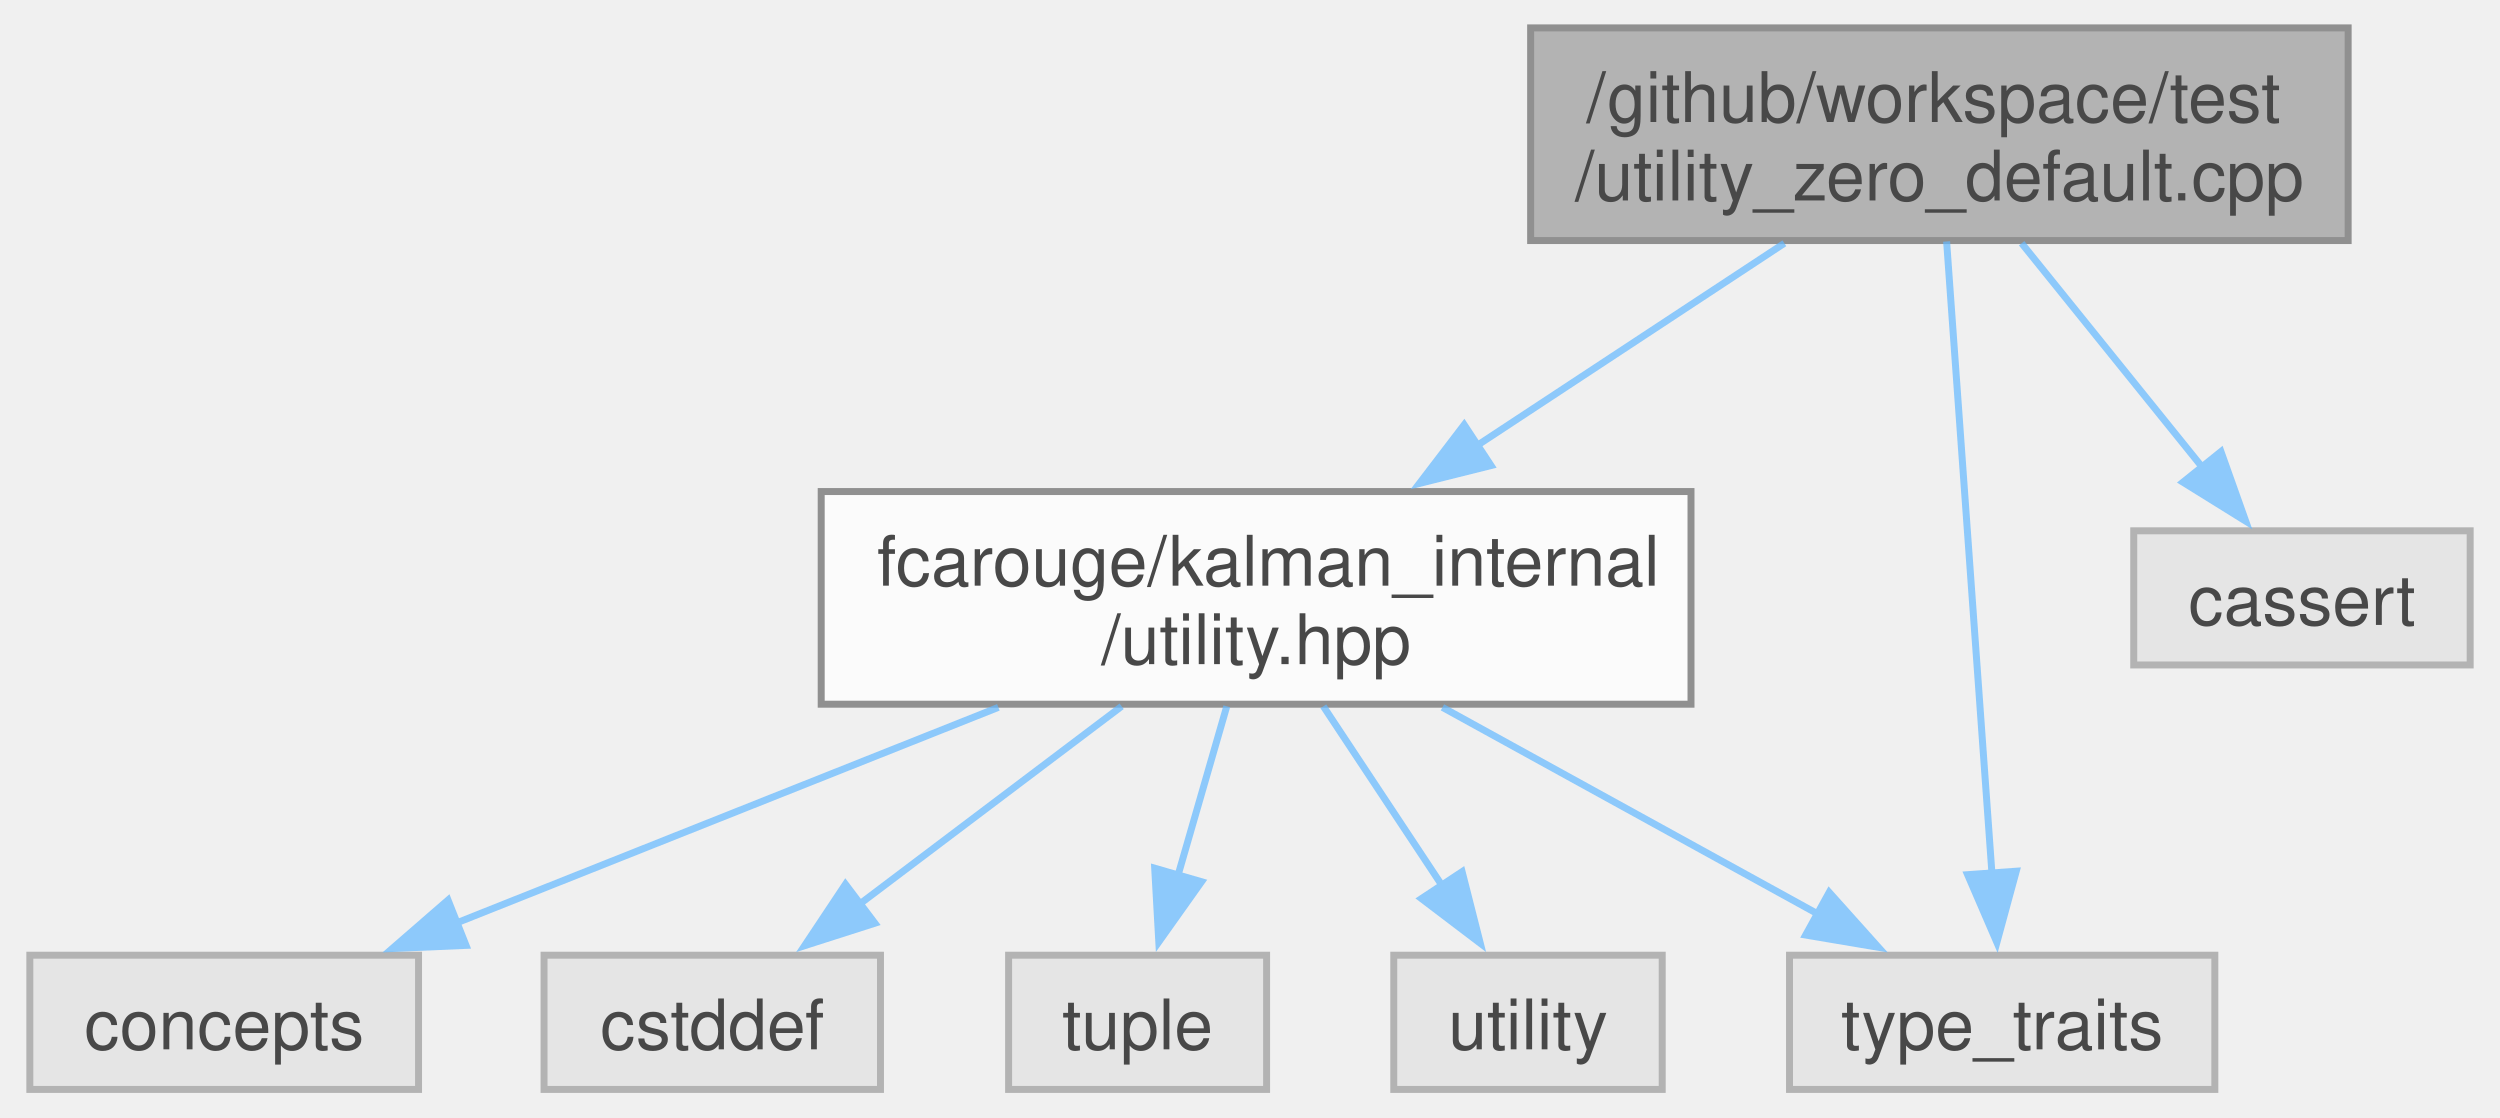
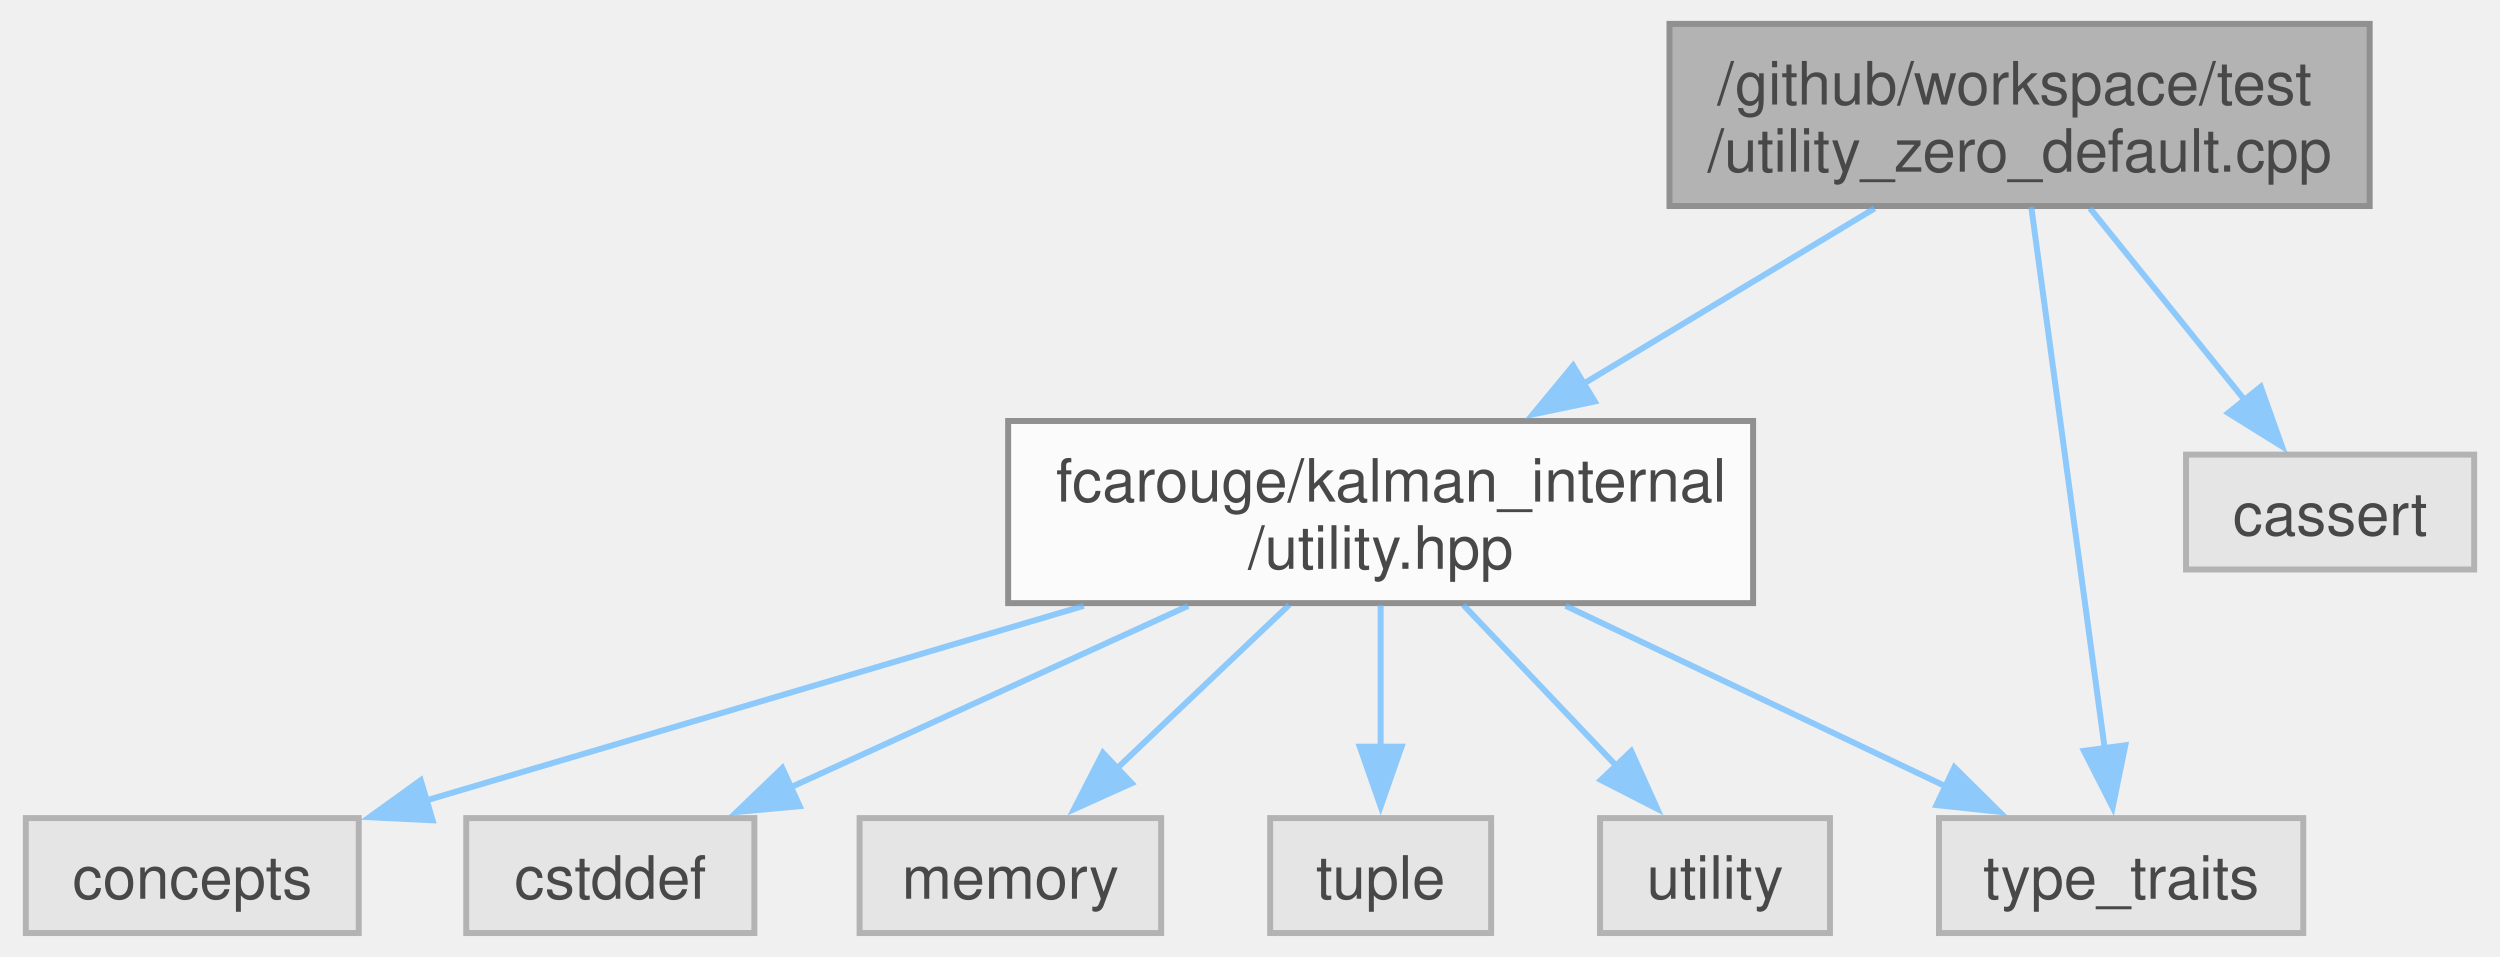
- <svg xmlns="http://www.w3.org/2000/svg" xmlns:xlink="http://www.w3.org/1999/xlink" width="358pt" height="160pt" viewBox="0.00 0.00 358.00 160.25">
+ <svg xmlns="http://www.w3.org/2000/svg" xmlns:xlink="http://www.w3.org/1999/xlink" width="418pt" height="160pt" viewBox="0.00 0.00 418.00 160.25">
  <svg id="main" version="1.1" xml:space="preserve">
    <style type="text/css">
.node, .edge {opacity: 0.7;}
.node.selected, .edge.selected {opacity: 1;}
.edge:hover path { stroke: red; }
.edge:hover polygon { stroke: red; fill: red; }
</style>
    <svg id="graph" class="graph">
      <g id="graph0" class="graph" transform="scale(1 1) rotate(0) translate(4 156.25)">
        <g id="Node000001" class="node">
          <g id="a_Node000001">
            <a xlink:title=" ">
-               <polygon fill="#999999" stroke="#666666" points="332.5,-152.25 215.25,-152.25 215.25,-121.75 332.5,-121.75 332.5,-152.25" />
-               <text text-anchor="start" x="223.25" y="-138.75" font-family="Helvetica,sans-Serif" font-size="10.00">/github/workspace/test</text>
-               <text text-anchor="middle" x="273.88" y="-127.5" font-family="Helvetica,sans-Serif" font-size="10.00">/utility_zero_default.cpp</text>
+               <polygon fill="#999999" stroke="#666666" points="392.5,-152.25 275.25,-152.25 275.25,-121.75 392.5,-121.75 392.5,-152.25" />
+               <text text-anchor="start" x="283.25" y="-138.75" font-family="Helvetica,sans-Serif" font-size="10.00">/github/workspace/test</text>
+               <text text-anchor="middle" x="333.88" y="-127.5" font-family="Helvetica,sans-Serif" font-size="10.00">/utility_zero_default.cpp</text>
            </a>
          </g>
        </g>
        <g id="Node000002" class="node">
          <g id="a_Node000002">
            <a xlink:href="utility_8hpp.xhtml" target="_top" xlink:title=" ">
-               <polygon fill="white" stroke="#666666" points="238.25,-85.75 113.5,-85.75 113.5,-55.25 238.25,-55.25 238.25,-85.75" />
-               <text text-anchor="start" x="121.5" y="-72.25" font-family="Helvetica,sans-Serif" font-size="10.00">fcarouge/kalman_internal</text>
-               <text text-anchor="middle" x="175.88" y="-61" font-family="Helvetica,sans-Serif" font-size="10.00">/utility.hpp</text>
+               <polygon fill="white" stroke="#666666" points="289.25,-85.75 164.5,-85.75 164.5,-55.25 289.25,-55.25 289.25,-85.75" />
+               <text text-anchor="start" x="172.5" y="-72.25" font-family="Helvetica,sans-Serif" font-size="10.00">fcarouge/kalman_internal</text>
+               <text text-anchor="middle" x="226.88" y="-61" font-family="Helvetica,sans-Serif" font-size="10.00">/utility.hpp</text>
            </a>
          </g>
        </g>
        <g id="edge1_Node000001_Node000002" class="edge">
          <g id="a_edge1_Node000001_Node000002">
            <a xlink:title=" ">
-               <path fill="none" stroke="#63b8ff" d="M251.64,-121.36C238.61,-112.79 221.93,-101.81 207.55,-92.34" />
-               <polygon fill="#63b8ff" stroke="#63b8ff" points="209.57,-89.48 199.29,-86.91 205.72,-95.33 209.57,-89.48" />
+               <path fill="none" stroke="#63b8ff" d="M309.6,-121.36C295.09,-112.62 276.46,-101.39 260.55,-91.8" />
+               <polygon fill="#63b8ff" stroke="#63b8ff" points="262.73,-89.02 252.36,-86.86 259.11,-95.02 262.73,-89.02" />
            </a>
          </g>
        </g>
-         <g id="Node000006" class="node">
-           <g id="a_Node000006">
+         <g id="Node000007" class="node">
+           <g id="a_Node000007">
            <a xlink:title=" ">
-               <polygon fill="#e0e0e0" stroke="#999999" points="313.38,-19.25 252.38,-19.25 252.38,0 313.38,0 313.38,-19.25" />
-               <text text-anchor="middle" x="282.88" y="-5.75" font-family="Helvetica,sans-Serif" font-size="10.00">type_traits</text>
+               <polygon fill="#e0e0e0" stroke="#999999" points="381.38,-19.25 320.38,-19.25 320.38,0 381.38,0 381.38,-19.25" />
+               <text text-anchor="middle" x="350.88" y="-5.75" font-family="Helvetica,sans-Serif" font-size="10.00">type_traits</text>
            </a>
          </g>
        </g>
-         <g id="edge8_Node000001_Node000006" class="edge">
-           <g id="a_edge8_Node000001_Node000006">
+         <g id="edge9_Node000001_Node000007" class="edge">
+           <g id="a_edge9_Node000001_Node000007">
            <a xlink:title=" ">
-               <path fill="none" stroke="#63b8ff" d="M274.91,-121.62C276.51,-99.28 279.61,-56.17 281.43,-30.75" />
-               <polygon fill="#63b8ff" stroke="#63b8ff" points="284.9,-31.3 282.12,-21.08 277.92,-30.8 284.9,-31.3" />
+               <path fill="none" stroke="#63b8ff" d="M335.83,-121.62C338.85,-99.28 344.7,-56.17 348.15,-30.75" />
+               <polygon fill="#63b8ff" stroke="#63b8ff" points="351.58,-31.45 349.46,-21.07 344.65,-30.51 351.58,-31.45" />
            </a>
          </g>
        </g>
-         <g id="Node000008" class="node">
-           <g id="a_Node000008">
+         <g id="Node000009" class="node">
+           <g id="a_Node000009">
            <a xlink:title=" ">
-               <polygon fill="#e0e0e0" stroke="#999999" points="350,-80.12 301.75,-80.12 301.75,-60.88 350,-60.88 350,-80.12" />
-               <text text-anchor="middle" x="325.88" y="-66.62" font-family="Helvetica,sans-Serif" font-size="10.00">cassert</text>
+               <polygon fill="#e0e0e0" stroke="#999999" points="410,-80.12 361.75,-80.12 361.75,-60.88 410,-60.88 410,-80.12" />
+               <text text-anchor="middle" x="385.88" y="-66.62" font-family="Helvetica,sans-Serif" font-size="10.00">cassert</text>
            </a>
          </g>
        </g>
-         <g id="edge7_Node000001_Node000008" class="edge">
-           <g id="a_edge7_Node000001_Node000008">
+         <g id="edge8_Node000001_Node000009" class="edge">
+           <g id="a_edge8_Node000001_Node000009">
            <a xlink:title=" ">
-               <path fill="none" stroke="#63b8ff" d="M285.67,-121.36C293.4,-111.79 303.53,-99.22 311.69,-89.1" />
-               <polygon fill="#63b8ff" stroke="#63b8ff" points="314.26,-91.48 317.81,-81.5 308.81,-87.09 314.26,-91.48" />
+               <path fill="none" stroke="#63b8ff" d="M345.67,-121.36C353.4,-111.79 363.53,-99.22 371.69,-89.1" />
+               <polygon fill="#63b8ff" stroke="#63b8ff" points="374.26,-91.48 377.81,-81.5 368.81,-87.09 374.26,-91.48" />
            </a>
          </g>
        </g>
        <g id="Node000003" class="node">
          <g id="a_Node000003">
            <a xlink:title=" ">
              <polygon fill="#e0e0e0" stroke="#999999" points="55.75,-19.25 0,-19.25 0,0 55.75,0 55.75,-19.25" />
              <text text-anchor="middle" x="27.88" y="-5.75" font-family="Helvetica,sans-Serif" font-size="10.00">concepts</text>
            </a>
          </g>
        </g>
        <g id="edge2_Node000002_Node000003" class="edge">
          <g id="a_edge2_Node000002_Node000003">
            <a xlink:title=" ">
-               <path fill="none" stroke="#63b8ff" d="M138.91,-54.8C115.07,-45.31 84.32,-33.08 61.23,-23.89" />
-               <polygon fill="#63b8ff" stroke="#63b8ff" points="62.56,-20.66 51.98,-20.21 59.98,-27.16 62.56,-20.66" />
+               <path fill="none" stroke="#63b8ff" d="M177.17,-54.8C143.13,-44.72 98.62,-31.55 67.08,-22.22" />
+               <polygon fill="#63b8ff" stroke="#63b8ff" points="68.12,-18.88 57.54,-19.4 66.13,-25.59 68.12,-18.88" />
            </a>
          </g>
        </g>
        <g id="Node000004" class="node">
          <g id="a_Node000004">
            <a xlink:title=" ">
              <polygon fill="#e0e0e0" stroke="#999999" points="122,-19.25 73.75,-19.25 73.75,0 122,0 122,-19.25" />
              <text text-anchor="middle" x="97.88" y="-5.75" font-family="Helvetica,sans-Serif" font-size="10.00">cstddef</text>
            </a>
          </g>
        </g>
        <g id="edge3_Node000002_Node000004" class="edge">
          <g id="a_edge3_Node000002_Node000004">
            <a xlink:title=" ">
-               <path fill="none" stroke="#63b8ff" d="M156.59,-54.95C145.17,-46.33 130.69,-35.4 118.97,-26.55" />
-               <polygon fill="#63b8ff" stroke="#63b8ff" points="121.2,-23.84 111.11,-20.61 116.98,-29.43 121.2,-23.84" />
+               <path fill="none" stroke="#63b8ff" d="M194.66,-54.8C174.25,-45.48 148.05,-33.52 128.05,-24.4" />
+               <polygon fill="#63b8ff" stroke="#63b8ff" points="129.59,-21.25 119.04,-20.28 126.68,-27.62 129.59,-21.25" />
            </a>
          </g>
        </g>
        <g id="Node000005" class="node">
          <g id="a_Node000005">
            <a xlink:title=" ">
-               <polygon fill="#e0e0e0" stroke="#999999" points="177.38,-19.25 140.38,-19.25 140.38,0 177.38,0 177.38,-19.25" />
-               <text text-anchor="middle" x="158.88" y="-5.75" font-family="Helvetica,sans-Serif" font-size="10.00">tuple</text>
+               <polygon fill="#e0e0e0" stroke="#999999" points="190.12,-19.25 139.62,-19.25 139.62,0 190.12,0 190.12,-19.25" />
+               <text text-anchor="middle" x="164.88" y="-5.75" font-family="Helvetica,sans-Serif" font-size="10.00">memory</text>
            </a>
          </g>
        </g>
        <g id="edge4_Node000002_Node000005" class="edge">
          <g id="a_edge4_Node000002_Node000005">
            <a xlink:title=" ">
-               <path fill="none" stroke="#63b8ff" d="M171.67,-54.95C169.56,-47.62 166.96,-38.62 164.66,-30.66" />
-               <polygon fill="#63b8ff" stroke="#63b8ff" points="168.05,-29.79 161.92,-21.16 161.33,-31.73 168.05,-29.79" />
+               <path fill="none" stroke="#63b8ff" d="M211.55,-54.95C202.84,-46.67 191.88,-36.27 182.77,-27.62" />
+               <polygon fill="#63b8ff" stroke="#63b8ff" points="185.19,-25.09 175.53,-20.74 180.37,-30.17 185.19,-25.09" />
+             </a>
+           </g>
+         </g>
+         <g id="Node000006" class="node">
+           <g id="a_Node000006">
+             <a xlink:title=" ">
+               <polygon fill="#e0e0e0" stroke="#999999" points="245.38,-19.25 208.38,-19.25 208.38,0 245.38,0 245.38,-19.25" />
+               <text text-anchor="middle" x="226.88" y="-5.75" font-family="Helvetica,sans-Serif" font-size="10.00">tuple</text>
            </a>
          </g>
        </g>
        <g id="edge5_Node000002_Node000006" class="edge">
          <g id="a_edge5_Node000002_Node000006">
            <a xlink:title=" ">
-               <path fill="none" stroke="#63b8ff" d="M202.6,-54.8C219.05,-45.74 240.05,-34.19 256.45,-25.16" />
-               <polygon fill="#63b8ff" stroke="#63b8ff" points="258.07,-28.27 265.14,-20.38 254.69,-22.14 258.07,-28.27" />
-             </a>
-           </g>
-         </g>
-         <g id="Node000007" class="node">
-           <g id="a_Node000007">
-             <a xlink:title=" ">
-               <polygon fill="#e0e0e0" stroke="#999999" points="234.12,-19.25 195.62,-19.25 195.62,0 234.12,0 234.12,-19.25" />
-               <text text-anchor="middle" x="214.88" y="-5.75" font-family="Helvetica,sans-Serif" font-size="10.00">utility</text>
+               <path fill="none" stroke="#63b8ff" d="M226.88,-54.95C226.88,-47.71 226.88,-38.84 226.88,-30.94" />
+               <polygon fill="#63b8ff" stroke="#63b8ff" points="230.38,-31.21 226.88,-21.21 223.38,-31.21 230.38,-31.21" />
            </a>
          </g>
        </g>
        <g id="edge6_Node000002_Node000007" class="edge">
          <g id="a_edge6_Node000002_Node000007">
            <a xlink:title=" ">
-               <path fill="none" stroke="#63b8ff" d="M185.52,-54.95C190.65,-47.19 197.03,-37.56 202.53,-29.26" />
-               <polygon fill="#63b8ff" stroke="#63b8ff" points="205.42,-31.23 208.03,-20.96 199.59,-27.37 205.42,-31.23" />
+               <path fill="none" stroke="#63b8ff" d="M257.85,-54.8C277.37,-45.53 302.41,-33.63 321.6,-24.52" />
+               <polygon fill="#63b8ff" stroke="#63b8ff" points="322.96,-27.75 330.49,-20.3 319.96,-21.43 322.96,-27.75" />
+             </a>
+           </g>
+         </g>
+         <g id="Node000008" class="node">
+           <g id="a_Node000008">
+             <a xlink:title=" ">
+               <polygon fill="#e0e0e0" stroke="#999999" points="302.12,-19.25 263.62,-19.25 263.62,0 302.12,0 302.12,-19.25" />
+               <text text-anchor="middle" x="282.88" y="-5.75" font-family="Helvetica,sans-Serif" font-size="10.00">utility</text>
+             </a>
+           </g>
+         </g>
+         <g id="edge7_Node000002_Node000008" class="edge">
+           <g id="a_edge7_Node000002_Node000008">
+             <a xlink:title=" ">
+               <path fill="none" stroke="#63b8ff" d="M240.72,-54.95C248.51,-46.76 258.28,-36.48 266.45,-27.89" />
+               <polygon fill="#63b8ff" stroke="#63b8ff" points="268.84,-30.46 273.2,-20.8 263.77,-25.63 268.84,-30.46" />
            </a>
          </g>
        </g>
      </g>
    </svg>
  </svg>
  <style type="text/css">

[data-mouse-over-selected='false'] { opacity: 0.7; }
[data-mouse-over-selected='true']  { opacity: 1.0; }

</style>
</svg>
